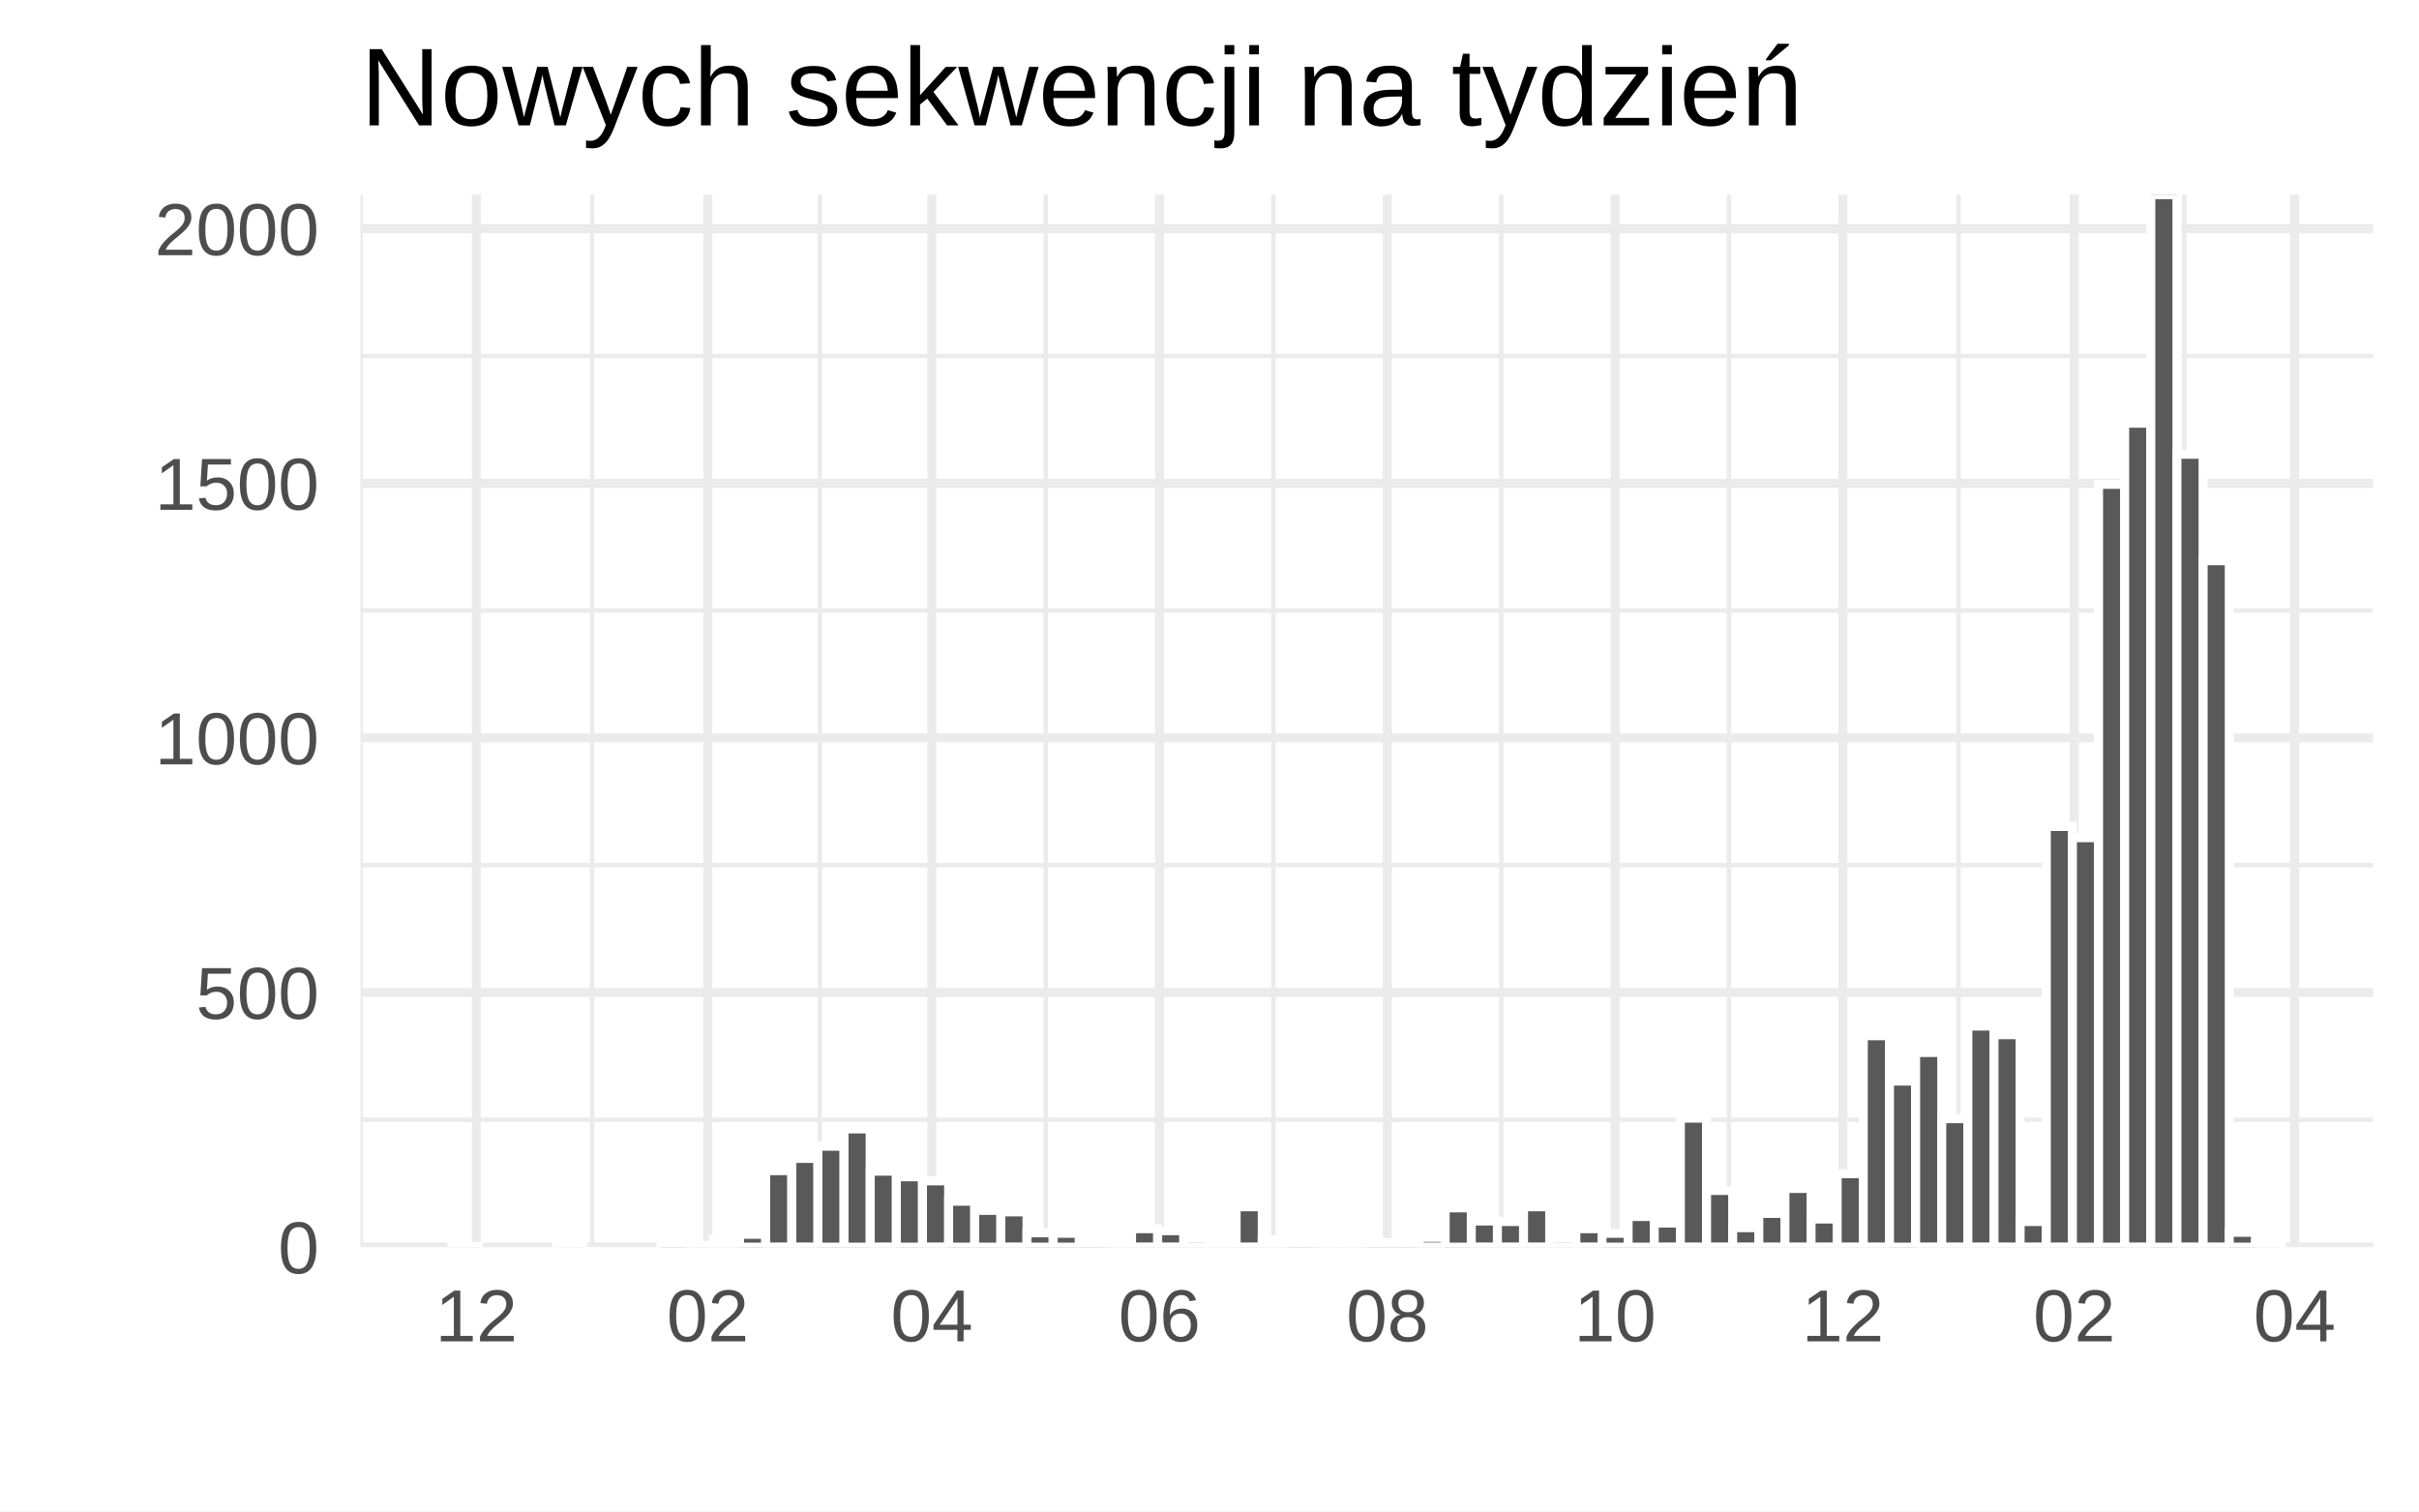
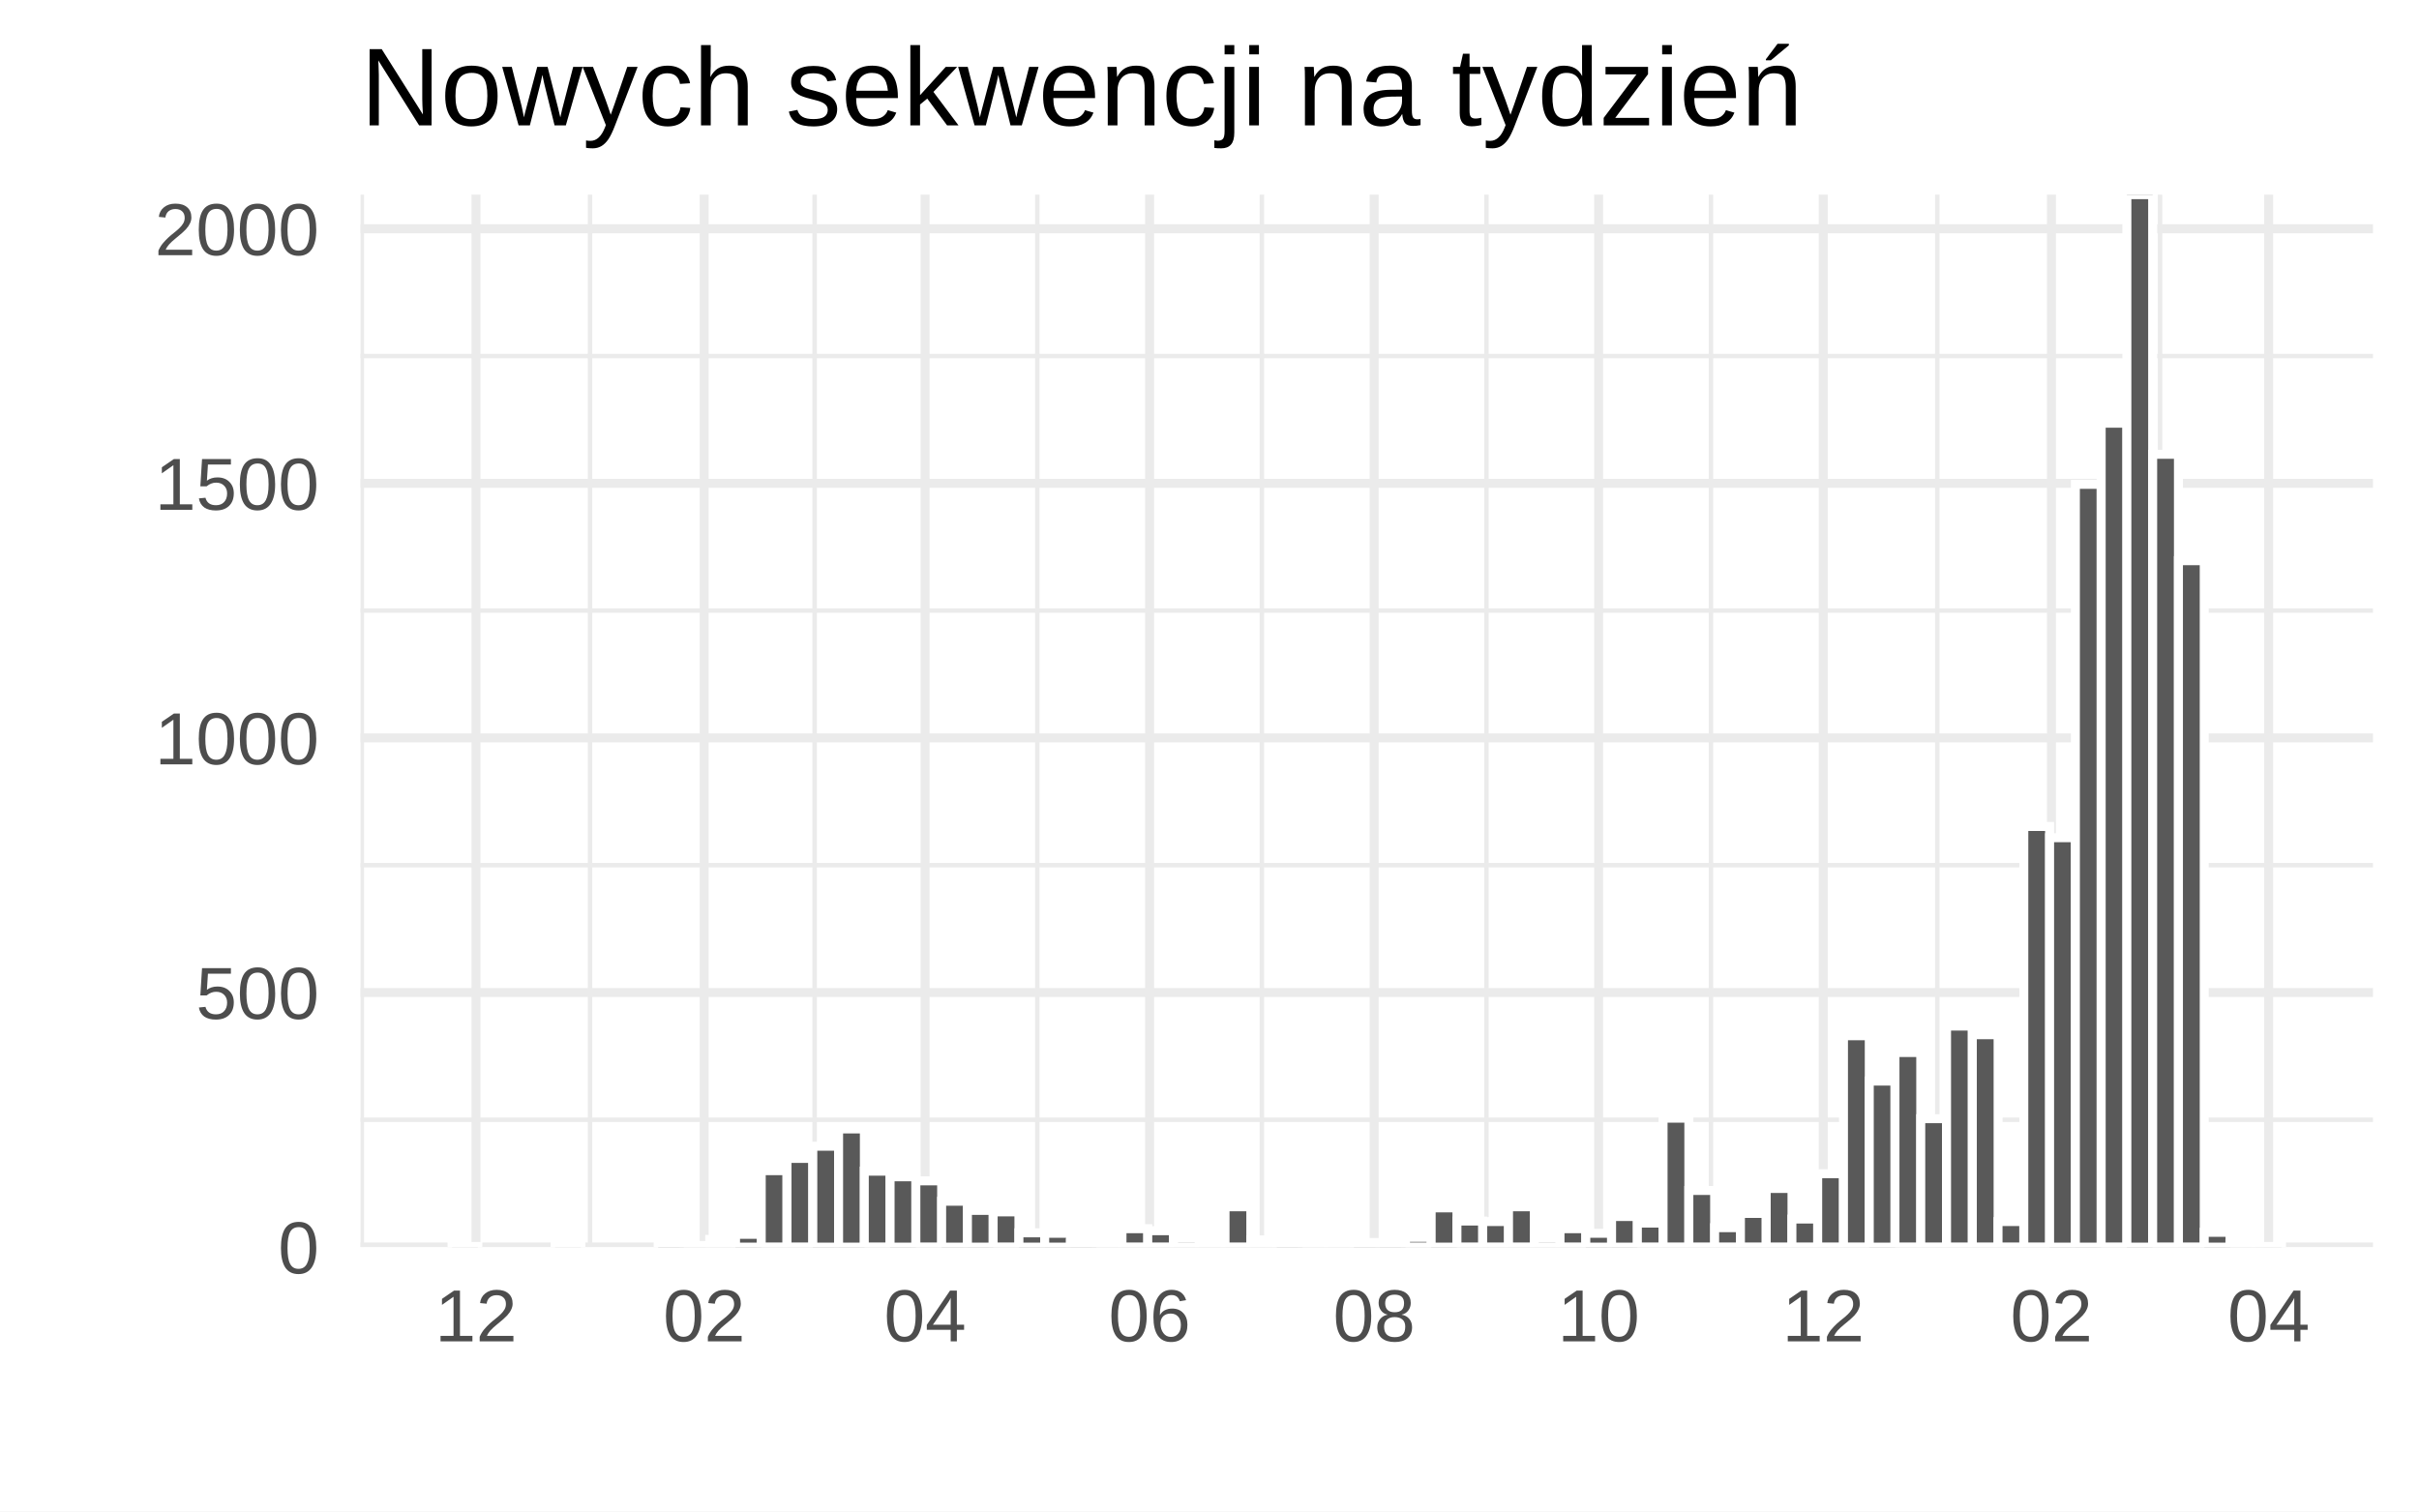
<svg xmlns="http://www.w3.org/2000/svg" class="svglite" width="288.00pt" height="180.00pt" viewBox="0 0 288.00 180.00">
  <defs>
    <style type="text/css">
    .svglite line, .svglite polyline, .svglite polygon, .svglite path, .svglite rect, .svglite circle {
      fill: none;
      stroke: #000000;
      stroke-linecap: round;
      stroke-linejoin: round;
      stroke-miterlimit: 10.00;
    }
  </style>
  </defs>
  <rect width="100%" height="100%" style="stroke: none; fill: #FFFFFF;" />
  <defs>
    <clipPath id="cpMC4wMHwyODguMDB8MC4wMHwxODAuMDA=">
      <rect x="0.00" y="0.00" width="288.00" height="180.00" />
    </clipPath>
  </defs>
  <g clip-path="url(#cpMC4wMHwyODguMDB8MC4wMHwxODAuMDA=)">
</g>
  <defs>
    <clipPath id="cpNDIuOTN8MjgyLjUyfDIzLjE4fDE0OC41MA==">
      <rect x="42.93" y="23.18" width="239.59" height="125.33" />
    </clipPath>
  </defs>
  <g clip-path="url(#cpNDIuOTN8MjgyLjUyfDIzLjE4fDE0OC41MA==)">
    <polyline points="42.93,133.35 282.52,133.35 " style="stroke-width: 0.53; stroke: #EBEBEB; stroke-linecap: butt;" />
    <polyline points="42.93,103.03 282.52,103.03 " style="stroke-width: 0.53; stroke: #EBEBEB; stroke-linecap: butt;" />
    <polyline points="42.93,72.71 282.52,72.71 " style="stroke-width: 0.53; stroke: #EBEBEB; stroke-linecap: butt;" />
    <polyline points="42.93,42.40 282.52,42.40 " style="stroke-width: 0.53; stroke: #EBEBEB; stroke-linecap: butt;" />
-     <polyline points="42.93,148.50 42.93,23.18 " style="stroke-width: 0.53; stroke: #EBEBEB; stroke-linecap: butt;" />
-     <polyline points="70.49,148.50 70.49,23.18 " style="stroke-width: 0.53; stroke: #EBEBEB; stroke-linecap: butt;" />
-     <polyline points="97.60,148.50 97.60,23.18 " style="stroke-width: 0.53; stroke: #EBEBEB; stroke-linecap: butt;" />
-     <polyline points="124.50,148.50 124.50,23.18 " style="stroke-width: 0.53; stroke: #EBEBEB; stroke-linecap: butt;" />
-     <polyline points="151.61,148.50 151.61,23.18 " style="stroke-width: 0.53; stroke: #EBEBEB; stroke-linecap: butt;" />
-     <polyline points="178.73,148.50 178.73,23.18 " style="stroke-width: 0.53; stroke: #EBEBEB; stroke-linecap: butt;" />
-     <polyline points="205.84,148.50 205.84,23.18 " style="stroke-width: 0.53; stroke: #EBEBEB; stroke-linecap: butt;" />
-     <polyline points="233.18,148.50 233.18,23.18 " style="stroke-width: 0.53; stroke: #EBEBEB; stroke-linecap: butt;" />
-     <polyline points="260.07,148.50 260.07,23.18 " style="stroke-width: 0.53; stroke: #EBEBEB; stroke-linecap: butt;" />
+     <polyline points="43.08,148.50 43.08,23.18 " style="stroke-width: 0.53; stroke: #EBEBEB; stroke-linecap: butt;" />
+     <polyline points="70.25,148.50 70.25,23.18 " style="stroke-width: 0.53; stroke: #EBEBEB; stroke-linecap: butt;" />
+     <polyline points="96.99,148.50 96.99,23.18 " style="stroke-width: 0.53; stroke: #EBEBEB; stroke-linecap: butt;" />
+     <polyline points="123.50,148.50 123.50,23.18 " style="stroke-width: 0.53; stroke: #EBEBEB; stroke-linecap: butt;" />
+     <polyline points="150.24,148.50 150.24,23.18 " style="stroke-width: 0.53; stroke: #EBEBEB; stroke-linecap: butt;" />
+     <polyline points="176.97,148.50 176.97,23.18 " style="stroke-width: 0.53; stroke: #EBEBEB; stroke-linecap: butt;" />
+     <polyline points="203.70,148.50 203.70,23.18 " style="stroke-width: 0.53; stroke: #EBEBEB; stroke-linecap: butt;" />
+     <polyline points="230.65,148.50 230.65,23.18 " style="stroke-width: 0.53; stroke: #EBEBEB; stroke-linecap: butt;" />
+     <polyline points="257.17,148.50 257.17,23.18 " style="stroke-width: 0.53; stroke: #EBEBEB; stroke-linecap: butt;" />
    <polyline points="42.93,148.50 282.52,148.50 " style="stroke-width: 1.07; stroke: #EBEBEB; stroke-linecap: butt;" />
    <polyline points="42.93,118.19 282.52,118.19 " style="stroke-width: 1.07; stroke: #EBEBEB; stroke-linecap: butt;" />
    <polyline points="42.93,87.87 282.52,87.87 " style="stroke-width: 1.07; stroke: #EBEBEB; stroke-linecap: butt;" />
    <polyline points="42.93,57.56 282.52,57.56 " style="stroke-width: 1.07; stroke: #EBEBEB; stroke-linecap: butt;" />
    <polyline points="42.93,27.24 282.52,27.24 " style="stroke-width: 1.07; stroke: #EBEBEB; stroke-linecap: butt;" />
-     <polyline points="56.71,148.50 56.71,23.18 " style="stroke-width: 1.07; stroke: #EBEBEB; stroke-linecap: butt;" />
-     <polyline points="84.27,148.50 84.27,23.18 " style="stroke-width: 1.07; stroke: #EBEBEB; stroke-linecap: butt;" />
-     <polyline points="110.94,148.50 110.94,23.18 " style="stroke-width: 1.07; stroke: #EBEBEB; stroke-linecap: butt;" />
-     <polyline points="138.05,148.50 138.05,23.18 " style="stroke-width: 1.07; stroke: #EBEBEB; stroke-linecap: butt;" />
-     <polyline points="165.17,148.50 165.17,23.18 " style="stroke-width: 1.07; stroke: #EBEBEB; stroke-linecap: butt;" />
-     <polyline points="192.29,148.50 192.29,23.18 " style="stroke-width: 1.07; stroke: #EBEBEB; stroke-linecap: butt;" />
-     <polyline points="219.40,148.50 219.40,23.18 " style="stroke-width: 1.07; stroke: #EBEBEB; stroke-linecap: butt;" />
-     <polyline points="246.96,148.50 246.96,23.18 " style="stroke-width: 1.07; stroke: #EBEBEB; stroke-linecap: butt;" />
-     <polyline points="273.19,148.50 273.19,23.18 " style="stroke-width: 1.07; stroke: #EBEBEB; stroke-linecap: butt;" />
-     <rect x="53.82" y="148.44" width="3.11" height="0.061" style="stroke-width: 1.07; stroke: #FFFFFF; stroke-linecap: square; stroke-linejoin: miter; fill: #595959;" />
-     <rect x="56.93" y="148.50" width="3.11" height="0.00" style="stroke-width: 1.07; stroke: #FFFFFF; stroke-linecap: square; stroke-linejoin: miter; fill: #595959;" />
-     <rect x="60.04" y="148.50" width="3.11" height="0.00" style="stroke-width: 1.07; stroke: #FFFFFF; stroke-linecap: square; stroke-linejoin: miter; fill: #595959;" />
-     <rect x="63.16" y="148.50" width="3.11" height="0.00" style="stroke-width: 1.07; stroke: #FFFFFF; stroke-linecap: square; stroke-linejoin: miter; fill: #595959;" />
-     <rect x="66.27" y="148.38" width="3.11" height="0.12" style="stroke-width: 1.07; stroke: #FFFFFF; stroke-linecap: square; stroke-linejoin: miter; fill: #595959;" />
-     <rect x="69.38" y="148.50" width="3.11" height="0.00" style="stroke-width: 1.07; stroke: #FFFFFF; stroke-linecap: square; stroke-linejoin: miter; fill: #595959;" />
-     <rect x="72.49" y="148.50" width="3.11" height="0.00" style="stroke-width: 1.07; stroke: #FFFFFF; stroke-linecap: square; stroke-linejoin: miter; fill: #595959;" />
-     <rect x="75.60" y="148.50" width="3.11" height="0.00" style="stroke-width: 1.07; stroke: #FFFFFF; stroke-linecap: square; stroke-linejoin: miter; fill: #595959;" />
-     <rect x="78.71" y="148.02" width="3.11" height="0.49" style="stroke-width: 1.07; stroke: #FFFFFF; stroke-linecap: square; stroke-linejoin: miter; fill: #595959;" />
-     <rect x="81.82" y="148.32" width="3.11" height="0.18" style="stroke-width: 1.07; stroke: #FFFFFF; stroke-linecap: square; stroke-linejoin: miter; fill: #595959;" />
-     <rect x="84.94" y="147.59" width="3.11" height="0.91" style="stroke-width: 1.07; stroke: #FFFFFF; stroke-linecap: square; stroke-linejoin: miter; fill: #595959;" />
-     <rect x="88.05" y="146.99" width="3.11" height="1.52" style="stroke-width: 1.07; stroke: #FFFFFF; stroke-linecap: square; stroke-linejoin: miter; fill: #595959;" />
-     <rect x="91.16" y="139.41" width="3.11" height="9.09" style="stroke-width: 1.07; stroke: #FFFFFF; stroke-linecap: square; stroke-linejoin: miter; fill: #595959;" />
-     <rect x="94.27" y="137.95" width="3.11" height="10.55" style="stroke-width: 1.07; stroke: #FFFFFF; stroke-linecap: square; stroke-linejoin: miter; fill: #595959;" />
-     <rect x="97.38" y="136.50" width="3.11" height="12.01" style="stroke-width: 1.07; stroke: #FFFFFF; stroke-linecap: square; stroke-linejoin: miter; fill: #595959;" />
-     <rect x="100.49" y="134.44" width="3.11" height="14.07" style="stroke-width: 1.07; stroke: #FFFFFF; stroke-linecap: square; stroke-linejoin: miter; fill: #595959;" />
-     <rect x="103.61" y="139.47" width="3.11" height="9.03" style="stroke-width: 1.07; stroke: #FFFFFF; stroke-linecap: square; stroke-linejoin: miter; fill: #595959;" />
-     <rect x="106.72" y="140.14" width="3.11" height="8.37" style="stroke-width: 1.07; stroke: #FFFFFF; stroke-linecap: square; stroke-linejoin: miter; fill: #595959;" />
-     <rect x="109.83" y="140.62" width="3.11" height="7.88" style="stroke-width: 1.07; stroke: #FFFFFF; stroke-linecap: square; stroke-linejoin: miter; fill: #595959;" />
-     <rect x="112.94" y="143.05" width="3.11" height="5.46" style="stroke-width: 1.07; stroke: #FFFFFF; stroke-linecap: square; stroke-linejoin: miter; fill: #595959;" />
-     <rect x="116.05" y="144.14" width="3.11" height="4.37" style="stroke-width: 1.07; stroke: #FFFFFF; stroke-linecap: square; stroke-linejoin: miter; fill: #595959;" />
-     <rect x="119.16" y="144.32" width="3.11" height="4.18" style="stroke-width: 1.07; stroke: #FFFFFF; stroke-linecap: square; stroke-linejoin: miter; fill: #595959;" />
-     <rect x="122.27" y="146.81" width="3.11" height="1.70" style="stroke-width: 1.07; stroke: #FFFFFF; stroke-linecap: square; stroke-linejoin: miter; fill: #595959;" />
-     <rect x="125.39" y="146.87" width="3.11" height="1.64" style="stroke-width: 1.07; stroke: #FFFFFF; stroke-linecap: square; stroke-linejoin: miter; fill: #595959;" />
-     <rect x="128.50" y="148.02" width="3.11" height="0.49" style="stroke-width: 1.07; stroke: #FFFFFF; stroke-linecap: square; stroke-linejoin: miter; fill: #595959;" />
-     <rect x="131.61" y="148.32" width="3.11" height="0.18" style="stroke-width: 1.07; stroke: #FFFFFF; stroke-linecap: square; stroke-linejoin: miter; fill: #595959;" />
-     <rect x="134.72" y="146.32" width="3.11" height="2.18" style="stroke-width: 1.07; stroke: #FFFFFF; stroke-linecap: square; stroke-linejoin: miter; fill: #595959;" />
-     <rect x="137.83" y="146.56" width="3.11" height="1.94" style="stroke-width: 1.07; stroke: #FFFFFF; stroke-linecap: square; stroke-linejoin: miter; fill: #595959;" />
-     <rect x="140.94" y="147.41" width="3.11" height="1.09" style="stroke-width: 1.07; stroke: #FFFFFF; stroke-linecap: square; stroke-linejoin: miter; fill: #595959;" />
-     <rect x="144.06" y="147.47" width="3.11" height="1.03" style="stroke-width: 1.07; stroke: #FFFFFF; stroke-linecap: square; stroke-linejoin: miter; fill: #595959;" />
-     <rect x="147.17" y="143.71" width="3.11" height="4.79" style="stroke-width: 1.07; stroke: #FFFFFF; stroke-linecap: square; stroke-linejoin: miter; fill: #595959;" />
-     <rect x="150.28" y="147.65" width="3.11" height="0.85" style="stroke-width: 1.07; stroke: #FFFFFF; stroke-linecap: square; stroke-linejoin: miter; fill: #595959;" />
-     <rect x="153.39" y="148.02" width="3.11" height="0.49" style="stroke-width: 1.07; stroke: #FFFFFF; stroke-linecap: square; stroke-linejoin: miter; fill: #595959;" />
-     <rect x="156.50" y="147.65" width="3.11" height="0.85" style="stroke-width: 1.07; stroke: #FFFFFF; stroke-linecap: square; stroke-linejoin: miter; fill: #595959;" />
-     <rect x="159.61" y="148.32" width="3.11" height="0.18" style="stroke-width: 1.07; stroke: #FFFFFF; stroke-linecap: square; stroke-linejoin: miter; fill: #595959;" />
-     <rect x="162.73" y="147.96" width="3.11" height="0.55" style="stroke-width: 1.07; stroke: #FFFFFF; stroke-linecap: square; stroke-linejoin: miter; fill: #595959;" />
-     <rect x="165.84" y="148.02" width="3.11" height="0.49" style="stroke-width: 1.07; stroke: #FFFFFF; stroke-linecap: square; stroke-linejoin: miter; fill: #595959;" />
-     <rect x="168.95" y="147.35" width="3.11" height="1.15" style="stroke-width: 1.07; stroke: #FFFFFF; stroke-linecap: square; stroke-linejoin: miter; fill: #595959;" />
-     <rect x="172.06" y="143.84" width="3.11" height="4.67" style="stroke-width: 1.07; stroke: #FFFFFF; stroke-linecap: square; stroke-linejoin: miter; fill: #595959;" />
-     <rect x="175.17" y="145.41" width="3.11" height="3.09" style="stroke-width: 1.07; stroke: #FFFFFF; stroke-linecap: square; stroke-linejoin: miter; fill: #595959;" />
-     <rect x="178.28" y="145.47" width="3.11" height="3.03" style="stroke-width: 1.07; stroke: #FFFFFF; stroke-linecap: square; stroke-linejoin: miter; fill: #595959;" />
-     <rect x="181.39" y="143.71" width="3.11" height="4.79" style="stroke-width: 1.07; stroke: #FFFFFF; stroke-linecap: square; stroke-linejoin: miter; fill: #595959;" />
-     <rect x="184.51" y="147.41" width="3.11" height="1.09" style="stroke-width: 1.07; stroke: #FFFFFF; stroke-linecap: square; stroke-linejoin: miter; fill: #595959;" />
-     <rect x="187.62" y="146.32" width="3.11" height="2.18" style="stroke-width: 1.07; stroke: #FFFFFF; stroke-linecap: square; stroke-linejoin: miter; fill: #595959;" />
-     <rect x="190.73" y="146.87" width="3.11" height="1.64" style="stroke-width: 1.07; stroke: #FFFFFF; stroke-linecap: square; stroke-linejoin: miter; fill: #595959;" />
-     <rect x="193.84" y="144.87" width="3.11" height="3.64" style="stroke-width: 1.07; stroke: #FFFFFF; stroke-linecap: square; stroke-linejoin: miter; fill: #595959;" />
-     <rect x="196.95" y="145.65" width="3.11" height="2.85" style="stroke-width: 1.07; stroke: #FFFFFF; stroke-linecap: square; stroke-linejoin: miter; fill: #595959;" />
-     <rect x="200.06" y="133.16" width="3.11" height="15.34" style="stroke-width: 1.07; stroke: #FFFFFF; stroke-linecap: square; stroke-linejoin: miter; fill: #595959;" />
-     <rect x="203.18" y="141.77" width="3.11" height="6.73" style="stroke-width: 1.07; stroke: #FFFFFF; stroke-linecap: square; stroke-linejoin: miter; fill: #595959;" />
-     <rect x="206.29" y="146.20" width="3.11" height="2.30" style="stroke-width: 1.07; stroke: #FFFFFF; stroke-linecap: square; stroke-linejoin: miter; fill: #595959;" />
-     <rect x="209.40" y="144.50" width="3.11" height="4.00" style="stroke-width: 1.07; stroke: #FFFFFF; stroke-linecap: square; stroke-linejoin: miter; fill: #595959;" />
-     <rect x="212.51" y="141.53" width="3.11" height="6.97" style="stroke-width: 1.07; stroke: #FFFFFF; stroke-linecap: square; stroke-linejoin: miter; fill: #595959;" />
-     <rect x="215.62" y="145.17" width="3.11" height="3.33" style="stroke-width: 1.07; stroke: #FFFFFF; stroke-linecap: square; stroke-linejoin: miter; fill: #595959;" />
-     <rect x="218.73" y="139.77" width="3.11" height="8.73" style="stroke-width: 1.07; stroke: #FFFFFF; stroke-linecap: square; stroke-linejoin: miter; fill: #595959;" />
-     <rect x="221.84" y="123.34" width="3.11" height="25.16" style="stroke-width: 1.07; stroke: #FFFFFF; stroke-linecap: square; stroke-linejoin: miter; fill: #595959;" />
-     <rect x="224.96" y="128.74" width="3.11" height="19.77" style="stroke-width: 1.07; stroke: #FFFFFF; stroke-linecap: square; stroke-linejoin: miter; fill: #595959;" />
-     <rect x="228.07" y="125.34" width="3.11" height="23.16" style="stroke-width: 1.07; stroke: #FFFFFF; stroke-linecap: square; stroke-linejoin: miter; fill: #595959;" />
-     <rect x="231.18" y="133.22" width="3.11" height="15.28" style="stroke-width: 1.07; stroke: #FFFFFF; stroke-linecap: square; stroke-linejoin: miter; fill: #595959;" />
-     <rect x="234.29" y="122.19" width="3.11" height="26.31" style="stroke-width: 1.07; stroke: #FFFFFF; stroke-linecap: square; stroke-linejoin: miter; fill: #595959;" />
-     <rect x="237.40" y="123.22" width="3.11" height="25.28" style="stroke-width: 1.07; stroke: #FFFFFF; stroke-linecap: square; stroke-linejoin: miter; fill: #595959;" />
-     <rect x="240.51" y="145.47" width="3.11" height="3.03" style="stroke-width: 1.07; stroke: #FFFFFF; stroke-linecap: square; stroke-linejoin: miter; fill: #595959;" />
-     <rect x="243.63" y="98.42" width="3.11" height="50.08" style="stroke-width: 1.07; stroke: #FFFFFF; stroke-linecap: square; stroke-linejoin: miter; fill: #595959;" />
-     <rect x="246.74" y="99.76" width="3.11" height="48.75" style="stroke-width: 1.07; stroke: #FFFFFF; stroke-linecap: square; stroke-linejoin: miter; fill: #595959;" />
-     <rect x="249.85" y="57.68" width="3.11" height="90.83" style="stroke-width: 1.07; stroke: #FFFFFF; stroke-linecap: square; stroke-linejoin: miter; fill: #595959;" />
-     <rect x="252.96" y="50.40" width="3.11" height="98.10" style="stroke-width: 1.07; stroke: #FFFFFF; stroke-linecap: square; stroke-linejoin: miter; fill: #595959;" />
-     <rect x="256.07" y="23.18" width="3.11" height="125.33" style="stroke-width: 1.07; stroke: #FFFFFF; stroke-linecap: square; stroke-linejoin: miter; fill: #595959;" />
-     <rect x="259.18" y="54.10" width="3.11" height="94.40" style="stroke-width: 1.07; stroke: #FFFFFF; stroke-linecap: square; stroke-linejoin: miter; fill: #595959;" />
-     <rect x="262.30" y="66.77" width="3.11" height="81.73" style="stroke-width: 1.07; stroke: #FFFFFF; stroke-linecap: square; stroke-linejoin: miter; fill: #595959;" />
-     <rect x="265.41" y="146.75" width="3.11" height="1.76" style="stroke-width: 1.07; stroke: #FFFFFF; stroke-linecap: square; stroke-linejoin: miter; fill: #595959;" />
-     <rect x="268.52" y="148.14" width="3.11" height="0.36" style="stroke-width: 1.07; stroke: #FFFFFF; stroke-linecap: square; stroke-linejoin: miter; fill: #595959;" />
+     <polyline points="56.67,148.50 56.67,23.18 " style="stroke-width: 1.07; stroke: #EBEBEB; stroke-linecap: butt;" />
+     <polyline points="83.84,148.50 83.84,23.18 " style="stroke-width: 1.07; stroke: #EBEBEB; stroke-linecap: butt;" />
+     <polyline points="110.14,148.50 110.14,23.18 " style="stroke-width: 1.07; stroke: #EBEBEB; stroke-linecap: butt;" />
+     <polyline points="136.87,148.50 136.87,23.18 " style="stroke-width: 1.07; stroke: #EBEBEB; stroke-linecap: butt;" />
+     <polyline points="163.60,148.50 163.60,23.18 " style="stroke-width: 1.07; stroke: #EBEBEB; stroke-linecap: butt;" />
+     <polyline points="190.33,148.50 190.33,23.18 " style="stroke-width: 1.07; stroke: #EBEBEB; stroke-linecap: butt;" />
+     <polyline points="217.07,148.50 217.07,23.18 " style="stroke-width: 1.07; stroke: #EBEBEB; stroke-linecap: butt;" />
+     <polyline points="244.24,148.50 244.24,23.18 " style="stroke-width: 1.07; stroke: #EBEBEB; stroke-linecap: butt;" />
+     <polyline points="270.10,148.50 270.10,23.18 " style="stroke-width: 1.07; stroke: #EBEBEB; stroke-linecap: butt;" />
+     <rect x="53.82" y="148.44" width="3.07" height="0.061" style="stroke-width: 1.07; stroke: #FFFFFF; stroke-linecap: square; stroke-linejoin: miter; fill: #595959;" />
+     <rect x="56.89" y="148.50" width="3.07" height="0.00" style="stroke-width: 1.07; stroke: #FFFFFF; stroke-linecap: square; stroke-linejoin: miter; fill: #595959;" />
+     <rect x="59.96" y="148.50" width="3.07" height="0.00" style="stroke-width: 1.07; stroke: #FFFFFF; stroke-linecap: square; stroke-linejoin: miter; fill: #595959;" />
+     <rect x="63.02" y="148.50" width="3.07" height="0.00" style="stroke-width: 1.07; stroke: #FFFFFF; stroke-linecap: square; stroke-linejoin: miter; fill: #595959;" />
+     <rect x="66.09" y="148.38" width="3.07" height="0.12" style="stroke-width: 1.07; stroke: #FFFFFF; stroke-linecap: square; stroke-linejoin: miter; fill: #595959;" />
+     <rect x="69.16" y="148.50" width="3.07" height="0.00" style="stroke-width: 1.07; stroke: #FFFFFF; stroke-linecap: square; stroke-linejoin: miter; fill: #595959;" />
+     <rect x="72.23" y="148.50" width="3.07" height="0.00" style="stroke-width: 1.07; stroke: #FFFFFF; stroke-linecap: square; stroke-linejoin: miter; fill: #595959;" />
+     <rect x="75.29" y="148.50" width="3.07" height="0.00" style="stroke-width: 1.07; stroke: #FFFFFF; stroke-linecap: square; stroke-linejoin: miter; fill: #595959;" />
+     <rect x="78.36" y="148.02" width="3.07" height="0.49" style="stroke-width: 1.07; stroke: #FFFFFF; stroke-linecap: square; stroke-linejoin: miter; fill: #595959;" />
+     <rect x="81.43" y="148.32" width="3.07" height="0.18" style="stroke-width: 1.07; stroke: #FFFFFF; stroke-linecap: square; stroke-linejoin: miter; fill: #595959;" />
+     <rect x="84.50" y="147.59" width="3.07" height="0.91" style="stroke-width: 1.07; stroke: #FFFFFF; stroke-linecap: square; stroke-linejoin: miter; fill: #595959;" />
+     <rect x="87.57" y="146.99" width="3.07" height="1.52" style="stroke-width: 1.07; stroke: #FFFFFF; stroke-linecap: square; stroke-linejoin: miter; fill: #595959;" />
+     <rect x="90.63" y="139.41" width="3.07" height="9.09" style="stroke-width: 1.07; stroke: #FFFFFF; stroke-linecap: square; stroke-linejoin: miter; fill: #595959;" />
+     <rect x="93.70" y="137.95" width="3.07" height="10.55" style="stroke-width: 1.07; stroke: #FFFFFF; stroke-linecap: square; stroke-linejoin: miter; fill: #595959;" />
+     <rect x="96.77" y="136.50" width="3.07" height="12.01" style="stroke-width: 1.07; stroke: #FFFFFF; stroke-linecap: square; stroke-linejoin: miter; fill: #595959;" />
+     <rect x="99.84" y="134.44" width="3.07" height="14.07" style="stroke-width: 1.07; stroke: #FFFFFF; stroke-linecap: square; stroke-linejoin: miter; fill: #595959;" />
+     <rect x="102.90" y="139.47" width="3.07" height="9.03" style="stroke-width: 1.07; stroke: #FFFFFF; stroke-linecap: square; stroke-linejoin: miter; fill: #595959;" />
+     <rect x="105.97" y="140.14" width="3.07" height="8.37" style="stroke-width: 1.07; stroke: #FFFFFF; stroke-linecap: square; stroke-linejoin: miter; fill: #595959;" />
+     <rect x="109.04" y="140.62" width="3.07" height="7.88" style="stroke-width: 1.07; stroke: #FFFFFF; stroke-linecap: square; stroke-linejoin: miter; fill: #595959;" />
+     <rect x="112.11" y="143.05" width="3.07" height="5.46" style="stroke-width: 1.07; stroke: #FFFFFF; stroke-linecap: square; stroke-linejoin: miter; fill: #595959;" />
+     <rect x="115.18" y="144.14" width="3.07" height="4.37" style="stroke-width: 1.07; stroke: #FFFFFF; stroke-linecap: square; stroke-linejoin: miter; fill: #595959;" />
+     <rect x="118.24" y="144.32" width="3.07" height="4.18" style="stroke-width: 1.07; stroke: #FFFFFF; stroke-linecap: square; stroke-linejoin: miter; fill: #595959;" />
+     <rect x="121.31" y="146.81" width="3.07" height="1.70" style="stroke-width: 1.07; stroke: #FFFFFF; stroke-linecap: square; stroke-linejoin: miter; fill: #595959;" />
+     <rect x="124.38" y="146.87" width="3.07" height="1.64" style="stroke-width: 1.07; stroke: #FFFFFF; stroke-linecap: square; stroke-linejoin: miter; fill: #595959;" />
+     <rect x="127.45" y="148.02" width="3.07" height="0.49" style="stroke-width: 1.07; stroke: #FFFFFF; stroke-linecap: square; stroke-linejoin: miter; fill: #595959;" />
+     <rect x="130.51" y="148.32" width="3.07" height="0.18" style="stroke-width: 1.07; stroke: #FFFFFF; stroke-linecap: square; stroke-linejoin: miter; fill: #595959;" />
+     <rect x="133.58" y="146.32" width="3.07" height="2.18" style="stroke-width: 1.07; stroke: #FFFFFF; stroke-linecap: square; stroke-linejoin: miter; fill: #595959;" />
+     <rect x="136.65" y="146.56" width="3.07" height="1.94" style="stroke-width: 1.07; stroke: #FFFFFF; stroke-linecap: square; stroke-linejoin: miter; fill: #595959;" />
+     <rect x="139.72" y="147.41" width="3.07" height="1.09" style="stroke-width: 1.07; stroke: #FFFFFF; stroke-linecap: square; stroke-linejoin: miter; fill: #595959;" />
+     <rect x="142.78" y="147.47" width="3.07" height="1.03" style="stroke-width: 1.07; stroke: #FFFFFF; stroke-linecap: square; stroke-linejoin: miter; fill: #595959;" />
+     <rect x="145.85" y="143.71" width="3.07" height="4.79" style="stroke-width: 1.07; stroke: #FFFFFF; stroke-linecap: square; stroke-linejoin: miter; fill: #595959;" />
+     <rect x="148.92" y="147.65" width="3.07" height="0.85" style="stroke-width: 1.07; stroke: #FFFFFF; stroke-linecap: square; stroke-linejoin: miter; fill: #595959;" />
+     <rect x="151.99" y="148.02" width="3.07" height="0.49" style="stroke-width: 1.07; stroke: #FFFFFF; stroke-linecap: square; stroke-linejoin: miter; fill: #595959;" />
+     <rect x="155.06" y="147.65" width="3.07" height="0.85" style="stroke-width: 1.07; stroke: #FFFFFF; stroke-linecap: square; stroke-linejoin: miter; fill: #595959;" />
+     <rect x="158.12" y="148.32" width="3.07" height="0.18" style="stroke-width: 1.07; stroke: #FFFFFF; stroke-linecap: square; stroke-linejoin: miter; fill: #595959;" />
+     <rect x="161.19" y="147.96" width="3.07" height="0.55" style="stroke-width: 1.07; stroke: #FFFFFF; stroke-linecap: square; stroke-linejoin: miter; fill: #595959;" />
+     <rect x="164.26" y="148.02" width="3.07" height="0.49" style="stroke-width: 1.07; stroke: #FFFFFF; stroke-linecap: square; stroke-linejoin: miter; fill: #595959;" />
+     <rect x="167.33" y="147.35" width="3.07" height="1.15" style="stroke-width: 1.07; stroke: #FFFFFF; stroke-linecap: square; stroke-linejoin: miter; fill: #595959;" />
+     <rect x="170.39" y="143.84" width="3.07" height="4.67" style="stroke-width: 1.07; stroke: #FFFFFF; stroke-linecap: square; stroke-linejoin: miter; fill: #595959;" />
+     <rect x="173.46" y="145.41" width="3.07" height="3.09" style="stroke-width: 1.07; stroke: #FFFFFF; stroke-linecap: square; stroke-linejoin: miter; fill: #595959;" />
+     <rect x="176.53" y="145.47" width="3.07" height="3.03" style="stroke-width: 1.07; stroke: #FFFFFF; stroke-linecap: square; stroke-linejoin: miter; fill: #595959;" />
+     <rect x="179.60" y="143.71" width="3.07" height="4.79" style="stroke-width: 1.07; stroke: #FFFFFF; stroke-linecap: square; stroke-linejoin: miter; fill: #595959;" />
+     <rect x="182.67" y="147.41" width="3.07" height="1.09" style="stroke-width: 1.07; stroke: #FFFFFF; stroke-linecap: square; stroke-linejoin: miter; fill: #595959;" />
+     <rect x="185.73" y="146.32" width="3.07" height="2.18" style="stroke-width: 1.07; stroke: #FFFFFF; stroke-linecap: square; stroke-linejoin: miter; fill: #595959;" />
+     <rect x="188.80" y="146.87" width="3.07" height="1.64" style="stroke-width: 1.07; stroke: #FFFFFF; stroke-linecap: square; stroke-linejoin: miter; fill: #595959;" />
+     <rect x="191.87" y="144.87" width="3.07" height="3.64" style="stroke-width: 1.07; stroke: #FFFFFF; stroke-linecap: square; stroke-linejoin: miter; fill: #595959;" />
+     <rect x="194.94" y="145.65" width="3.07" height="2.85" style="stroke-width: 1.07; stroke: #FFFFFF; stroke-linecap: square; stroke-linejoin: miter; fill: #595959;" />
+     <rect x="198.00" y="133.16" width="3.07" height="15.34" style="stroke-width: 1.07; stroke: #FFFFFF; stroke-linecap: square; stroke-linejoin: miter; fill: #595959;" />
+     <rect x="201.07" y="141.77" width="3.07" height="6.73" style="stroke-width: 1.07; stroke: #FFFFFF; stroke-linecap: square; stroke-linejoin: miter; fill: #595959;" />
+     <rect x="204.14" y="146.20" width="3.07" height="2.30" style="stroke-width: 1.07; stroke: #FFFFFF; stroke-linecap: square; stroke-linejoin: miter; fill: #595959;" />
+     <rect x="207.21" y="144.50" width="3.07" height="4.00" style="stroke-width: 1.07; stroke: #FFFFFF; stroke-linecap: square; stroke-linejoin: miter; fill: #595959;" />
+     <rect x="210.28" y="141.53" width="3.07" height="6.97" style="stroke-width: 1.07; stroke: #FFFFFF; stroke-linecap: square; stroke-linejoin: miter; fill: #595959;" />
+     <rect x="213.34" y="145.17" width="3.07" height="3.33" style="stroke-width: 1.07; stroke: #FFFFFF; stroke-linecap: square; stroke-linejoin: miter; fill: #595959;" />
+     <rect x="216.41" y="139.77" width="3.07" height="8.73" style="stroke-width: 1.07; stroke: #FFFFFF; stroke-linecap: square; stroke-linejoin: miter; fill: #595959;" />
+     <rect x="219.48" y="123.34" width="3.07" height="25.16" style="stroke-width: 1.07; stroke: #FFFFFF; stroke-linecap: square; stroke-linejoin: miter; fill: #595959;" />
+     <rect x="222.55" y="128.74" width="3.07" height="19.77" style="stroke-width: 1.07; stroke: #FFFFFF; stroke-linecap: square; stroke-linejoin: miter; fill: #595959;" />
+     <rect x="225.61" y="125.34" width="3.07" height="23.16" style="stroke-width: 1.07; stroke: #FFFFFF; stroke-linecap: square; stroke-linejoin: miter; fill: #595959;" />
+     <rect x="228.68" y="133.22" width="3.07" height="15.28" style="stroke-width: 1.07; stroke: #FFFFFF; stroke-linecap: square; stroke-linejoin: miter; fill: #595959;" />
+     <rect x="231.75" y="122.19" width="3.07" height="26.31" style="stroke-width: 1.07; stroke: #FFFFFF; stroke-linecap: square; stroke-linejoin: miter; fill: #595959;" />
+     <rect x="234.82" y="123.22" width="3.07" height="25.28" style="stroke-width: 1.07; stroke: #FFFFFF; stroke-linecap: square; stroke-linejoin: miter; fill: #595959;" />
+     <rect x="237.88" y="145.47" width="3.07" height="3.03" style="stroke-width: 1.07; stroke: #FFFFFF; stroke-linecap: square; stroke-linejoin: miter; fill: #595959;" />
+     <rect x="240.95" y="98.42" width="3.07" height="50.08" style="stroke-width: 1.07; stroke: #FFFFFF; stroke-linecap: square; stroke-linejoin: miter; fill: #595959;" />
+     <rect x="244.02" y="99.76" width="3.07" height="48.75" style="stroke-width: 1.07; stroke: #FFFFFF; stroke-linecap: square; stroke-linejoin: miter; fill: #595959;" />
+     <rect x="247.09" y="57.68" width="3.07" height="90.83" style="stroke-width: 1.07; stroke: #FFFFFF; stroke-linecap: square; stroke-linejoin: miter; fill: #595959;" />
+     <rect x="250.16" y="50.40" width="3.07" height="98.10" style="stroke-width: 1.07; stroke: #FFFFFF; stroke-linecap: square; stroke-linejoin: miter; fill: #595959;" />
+     <rect x="253.22" y="23.18" width="3.07" height="125.33" style="stroke-width: 1.07; stroke: #FFFFFF; stroke-linecap: square; stroke-linejoin: miter; fill: #595959;" />
+     <rect x="256.29" y="54.10" width="3.07" height="94.40" style="stroke-width: 1.07; stroke: #FFFFFF; stroke-linecap: square; stroke-linejoin: miter; fill: #595959;" />
+     <rect x="259.36" y="66.77" width="3.07" height="81.73" style="stroke-width: 1.07; stroke: #FFFFFF; stroke-linecap: square; stroke-linejoin: miter; fill: #595959;" />
+     <rect x="262.43" y="146.75" width="3.07" height="1.76" style="stroke-width: 1.07; stroke: #FFFFFF; stroke-linecap: square; stroke-linejoin: miter; fill: #595959;" />
+     <rect x="265.49" y="148.14" width="3.07" height="0.36" style="stroke-width: 1.07; stroke: #FFFFFF; stroke-linecap: square; stroke-linejoin: miter; fill: #595959;" />
+     <rect x="268.56" y="148.44" width="3.07" height="0.061" style="stroke-width: 1.07; stroke: #FFFFFF; stroke-linecap: square; stroke-linejoin: miter; fill: #595959;" />
  </g>
  <g clip-path="url(#cpMC4wMHwyODguMDB8MC4wMHwxODAuMDA=)">
    <text x="38.00" y="151.65" text-anchor="end" style="font-size: 8.80px; fill: #4D4D4D; font-family: Arial;" textLength="4.90px" lengthAdjust="spacingAndGlyphs">0</text>
    <text x="38.00" y="121.34" text-anchor="end" style="font-size: 8.80px; fill: #4D4D4D; font-family: Arial;" textLength="14.69px" lengthAdjust="spacingAndGlyphs">500</text>
    <text x="38.00" y="91.02" text-anchor="end" style="font-size: 8.80px; fill: #4D4D4D; font-family: Arial;" textLength="19.58px" lengthAdjust="spacingAndGlyphs">1000</text>
    <text x="38.00" y="60.71" text-anchor="end" style="font-size: 8.80px; fill: #4D4D4D; font-family: Arial;" textLength="19.58px" lengthAdjust="spacingAndGlyphs">1500</text>
    <text x="38.00" y="30.39" text-anchor="end" style="font-size: 8.80px; fill: #4D4D4D; font-family: Arial;" textLength="19.58px" lengthAdjust="spacingAndGlyphs">2000</text>
-     <text x="56.71" y="159.74" text-anchor="middle" style="font-size: 8.80px; fill: #4D4D4D; font-family: Arial;" textLength="9.79px" lengthAdjust="spacingAndGlyphs">12</text>
-     <text x="84.27" y="159.74" text-anchor="middle" style="font-size: 8.80px; fill: #4D4D4D; font-family: Arial;" textLength="9.79px" lengthAdjust="spacingAndGlyphs">02</text>
-     <text x="110.94" y="159.74" text-anchor="middle" style="font-size: 8.80px; fill: #4D4D4D; font-family: Arial;" textLength="9.79px" lengthAdjust="spacingAndGlyphs">04</text>
-     <text x="138.05" y="159.74" text-anchor="middle" style="font-size: 8.80px; fill: #4D4D4D; font-family: Arial;" textLength="9.79px" lengthAdjust="spacingAndGlyphs">06</text>
-     <text x="165.17" y="159.74" text-anchor="middle" style="font-size: 8.80px; fill: #4D4D4D; font-family: Arial;" textLength="9.79px" lengthAdjust="spacingAndGlyphs">08</text>
-     <text x="192.29" y="159.74" text-anchor="middle" style="font-size: 8.80px; fill: #4D4D4D; font-family: Arial;" textLength="9.79px" lengthAdjust="spacingAndGlyphs">10</text>
-     <text x="219.40" y="159.74" text-anchor="middle" style="font-size: 8.80px; fill: #4D4D4D; font-family: Arial;" textLength="9.79px" lengthAdjust="spacingAndGlyphs">12</text>
-     <text x="246.96" y="159.74" text-anchor="middle" style="font-size: 8.80px; fill: #4D4D4D; font-family: Arial;" textLength="9.79px" lengthAdjust="spacingAndGlyphs">02</text>
-     <text x="273.19" y="159.74" text-anchor="middle" style="font-size: 8.80px; fill: #4D4D4D; font-family: Arial;" textLength="9.79px" lengthAdjust="spacingAndGlyphs">04</text>
+     <text x="56.67" y="159.74" text-anchor="middle" style="font-size: 8.80px; fill: #4D4D4D; font-family: Arial;" textLength="9.79px" lengthAdjust="spacingAndGlyphs">12</text>
+     <text x="83.84" y="159.74" text-anchor="middle" style="font-size: 8.80px; fill: #4D4D4D; font-family: Arial;" textLength="9.79px" lengthAdjust="spacingAndGlyphs">02</text>
+     <text x="110.14" y="159.74" text-anchor="middle" style="font-size: 8.80px; fill: #4D4D4D; font-family: Arial;" textLength="9.79px" lengthAdjust="spacingAndGlyphs">04</text>
+     <text x="136.87" y="159.74" text-anchor="middle" style="font-size: 8.80px; fill: #4D4D4D; font-family: Arial;" textLength="9.79px" lengthAdjust="spacingAndGlyphs">06</text>
+     <text x="163.60" y="159.74" text-anchor="middle" style="font-size: 8.80px; fill: #4D4D4D; font-family: Arial;" textLength="9.79px" lengthAdjust="spacingAndGlyphs">08</text>
+     <text x="190.33" y="159.74" text-anchor="middle" style="font-size: 8.80px; fill: #4D4D4D; font-family: Arial;" textLength="9.79px" lengthAdjust="spacingAndGlyphs">10</text>
+     <text x="217.07" y="159.74" text-anchor="middle" style="font-size: 8.80px; fill: #4D4D4D; font-family: Arial;" textLength="9.79px" lengthAdjust="spacingAndGlyphs">12</text>
+     <text x="244.24" y="159.74" text-anchor="middle" style="font-size: 8.80px; fill: #4D4D4D; font-family: Arial;" textLength="9.79px" lengthAdjust="spacingAndGlyphs">02</text>
+     <text x="270.10" y="159.74" text-anchor="middle" style="font-size: 8.80px; fill: #4D4D4D; font-family: Arial;" textLength="9.79px" lengthAdjust="spacingAndGlyphs">04</text>
    <text x="42.93" y="14.93" style="font-size: 13.20px; font-family: Arial;" textLength="171.56px" lengthAdjust="spacingAndGlyphs">Nowych sekwencji na tydzień</text>
  </g>
</svg>
